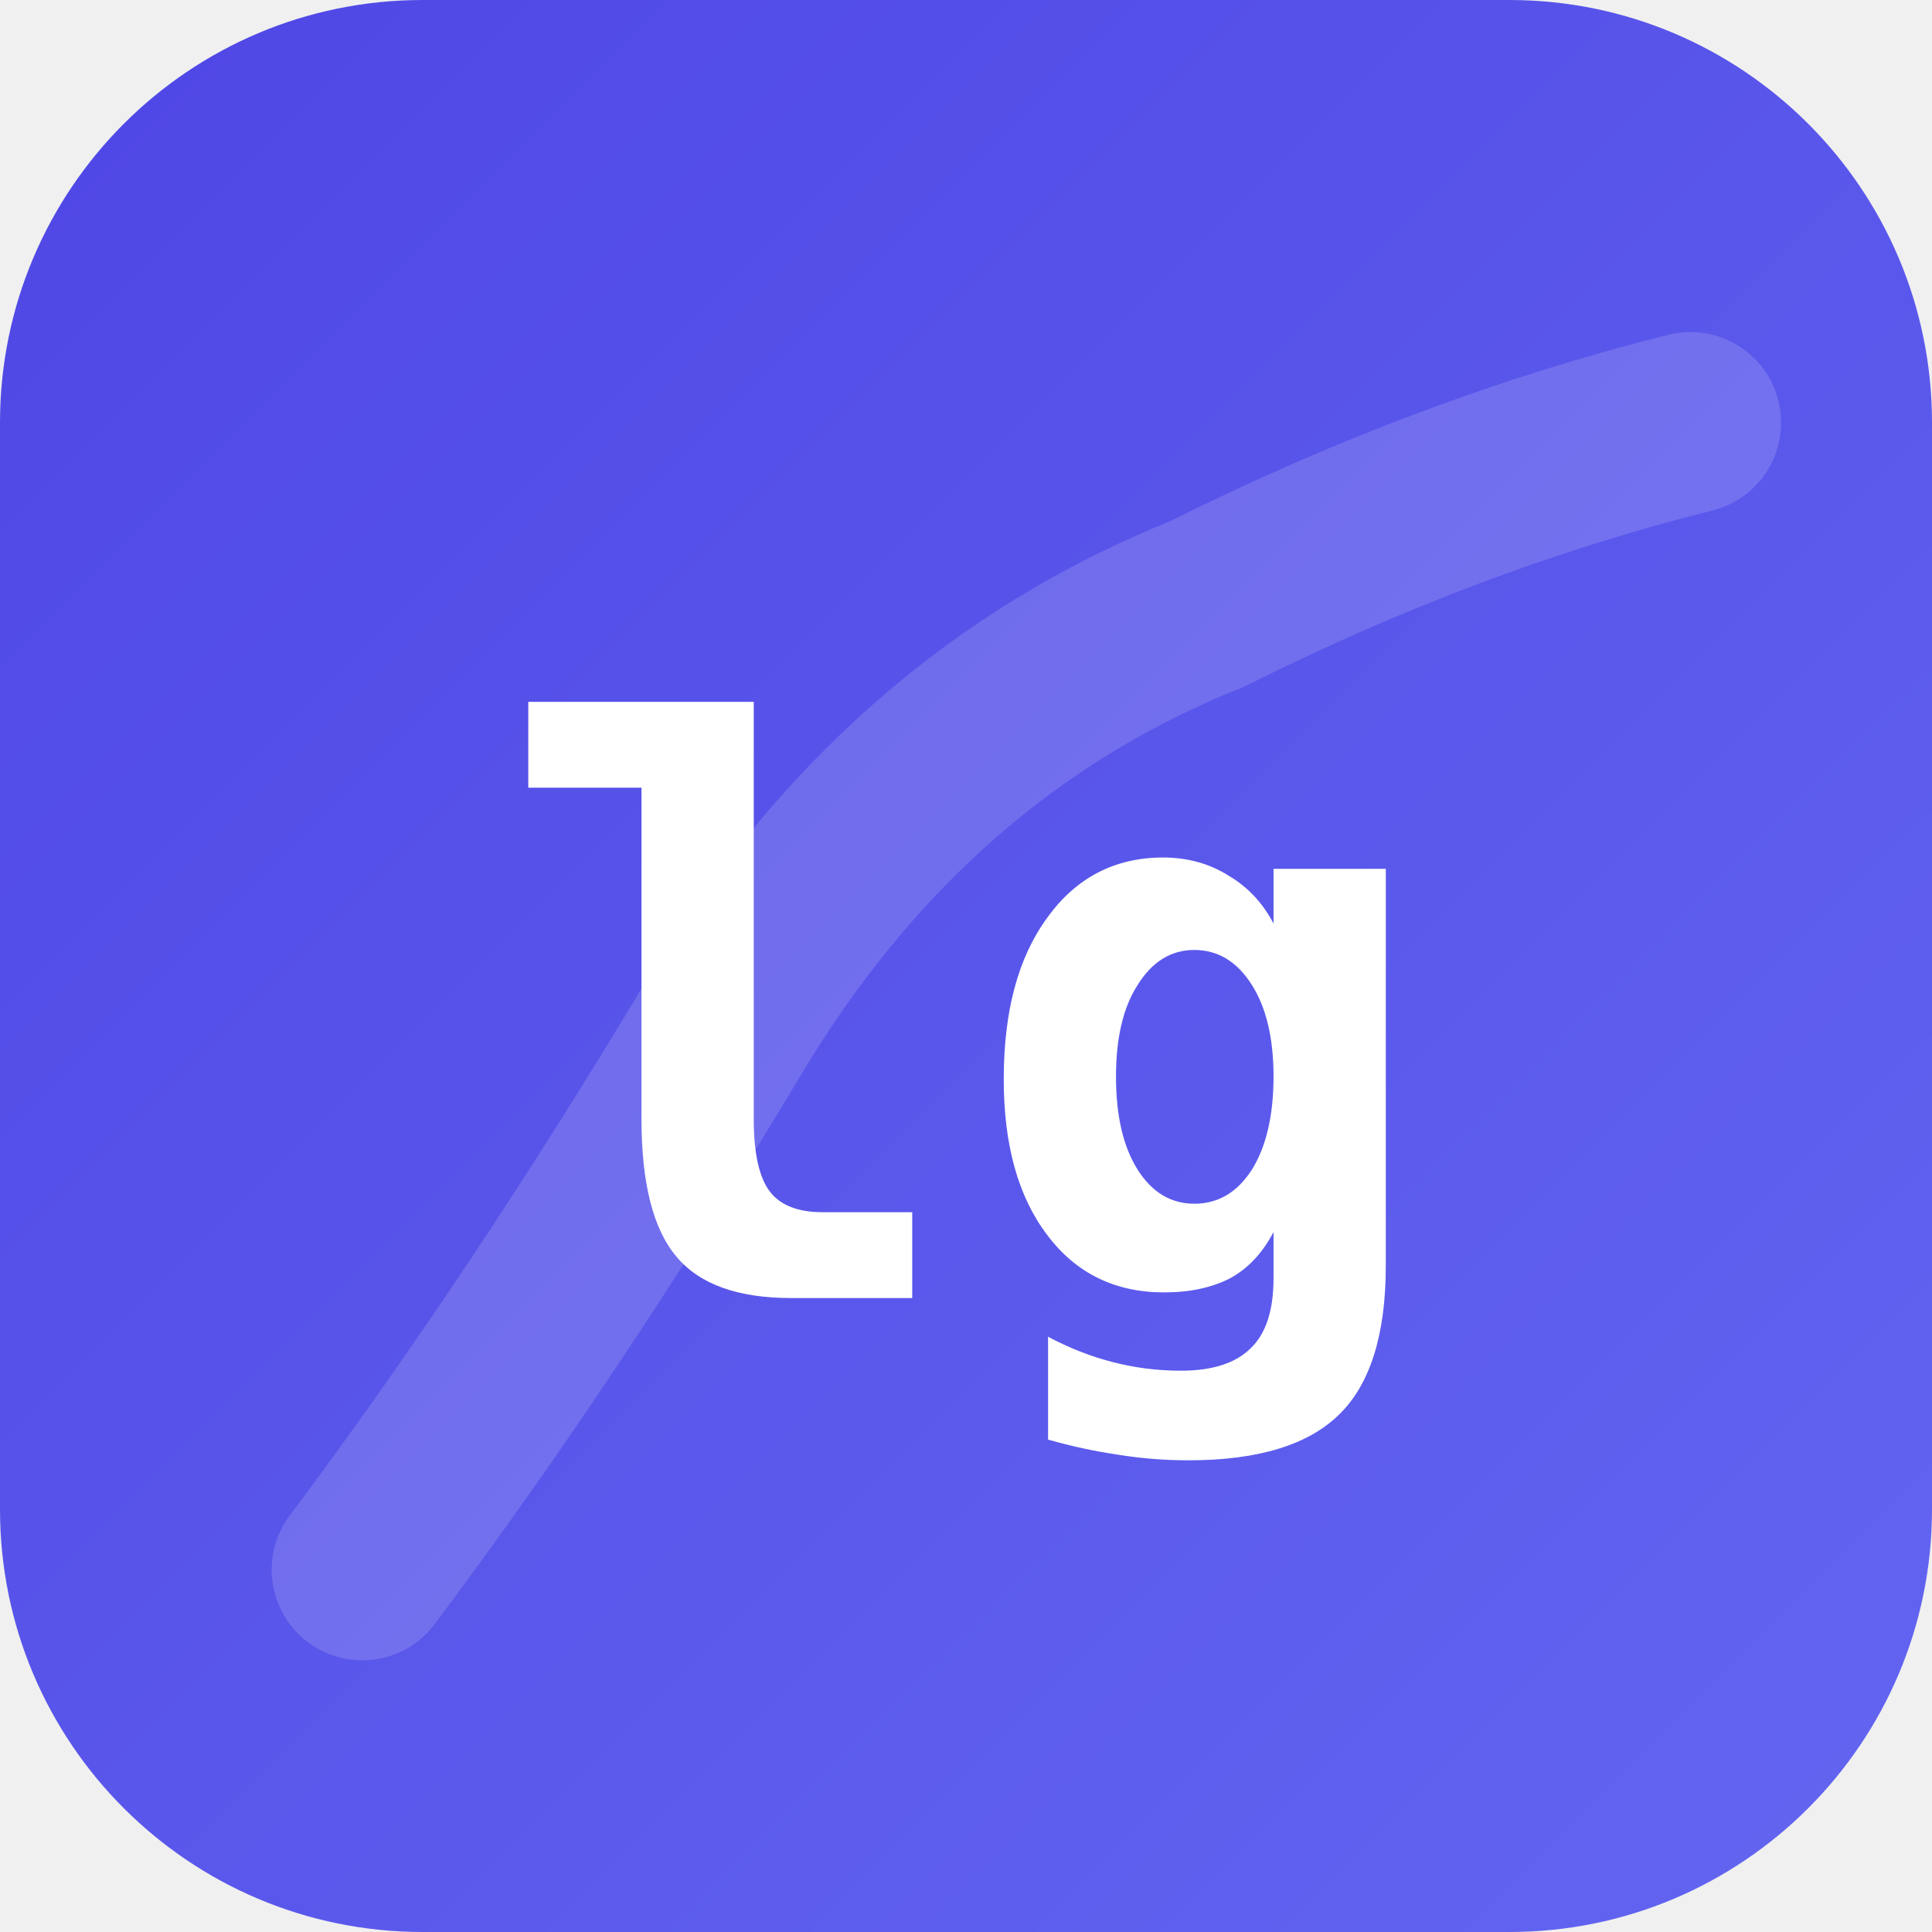
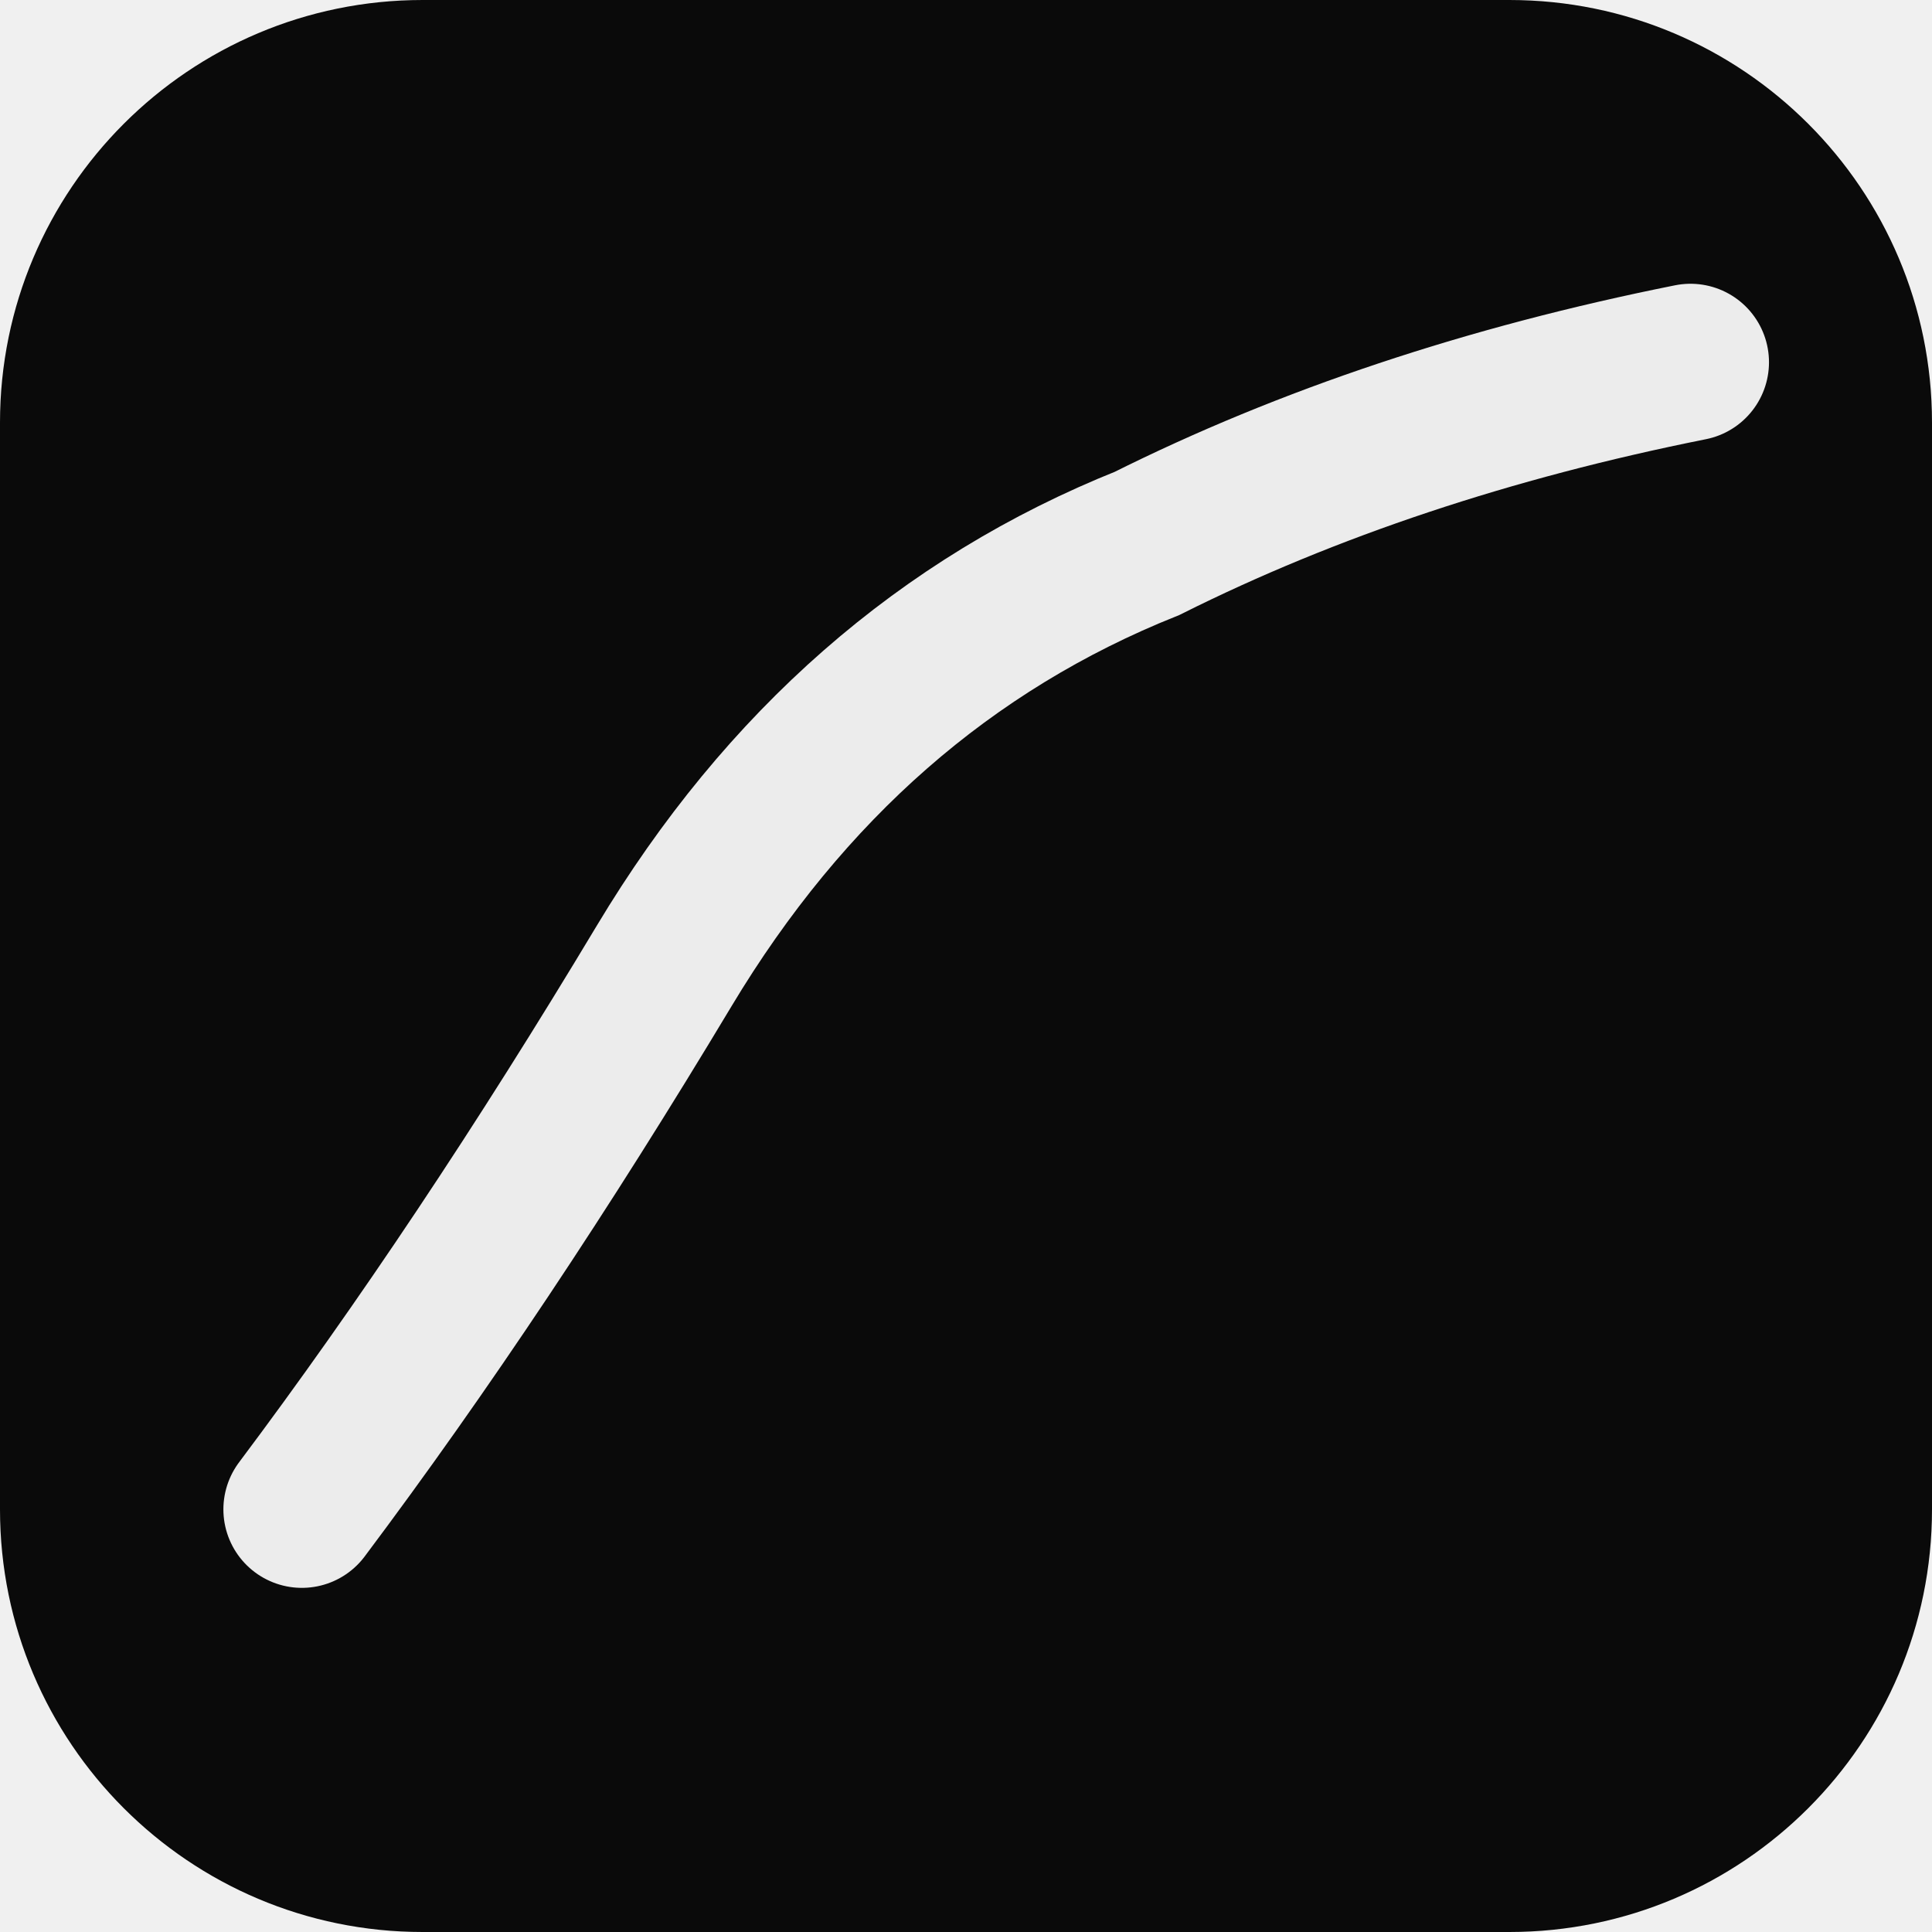
<svg xmlns="http://www.w3.org/2000/svg" viewBox="0 0 32 32" width="32" height="32">
-   <defs>
-     <linearGradient id="bg" x1="0%" y1="0%" x2="100%" y2="100%">
-       <stop offset="0%" stop-color="#4F46E5" />
-       <stop offset="100%" stop-color="#6366F1" />
-     </linearGradient>
-   </defs>
-   <rect width="32" height="32" rx="7" fill="url(#bg)" />
-   <path d="M6 26 Q9 22 12 17 Q15 12 20 10 Q24 8 28 7" fill="none" stroke="white" stroke-opacity="0.15" stroke-width="3" stroke-linecap="round" />
-   <text x="16" y="21.5" text-anchor="middle" font-family="'SF Mono','Fira Code','Consolas',monospace" font-weight="700" font-size="13" fill="white">lg</text>
+   <rect width="32" height="32" rx="7" fill="#0a0a0a" />
+   <path d="M5 25 Q8 21 11 16 Q14 11 19 9 Q23 7 28 6" fill="none" stroke="white" stroke-opacity="0.92" stroke-width="2.6" stroke-linecap="round" />
</svg>
